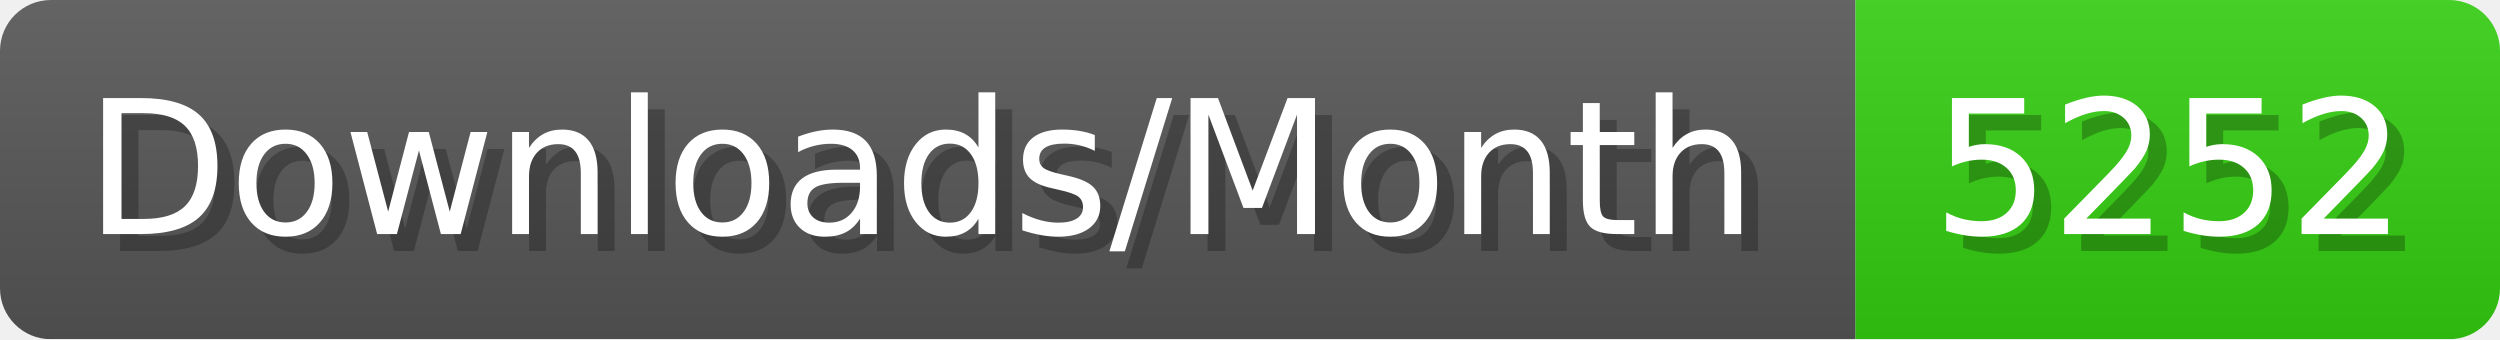
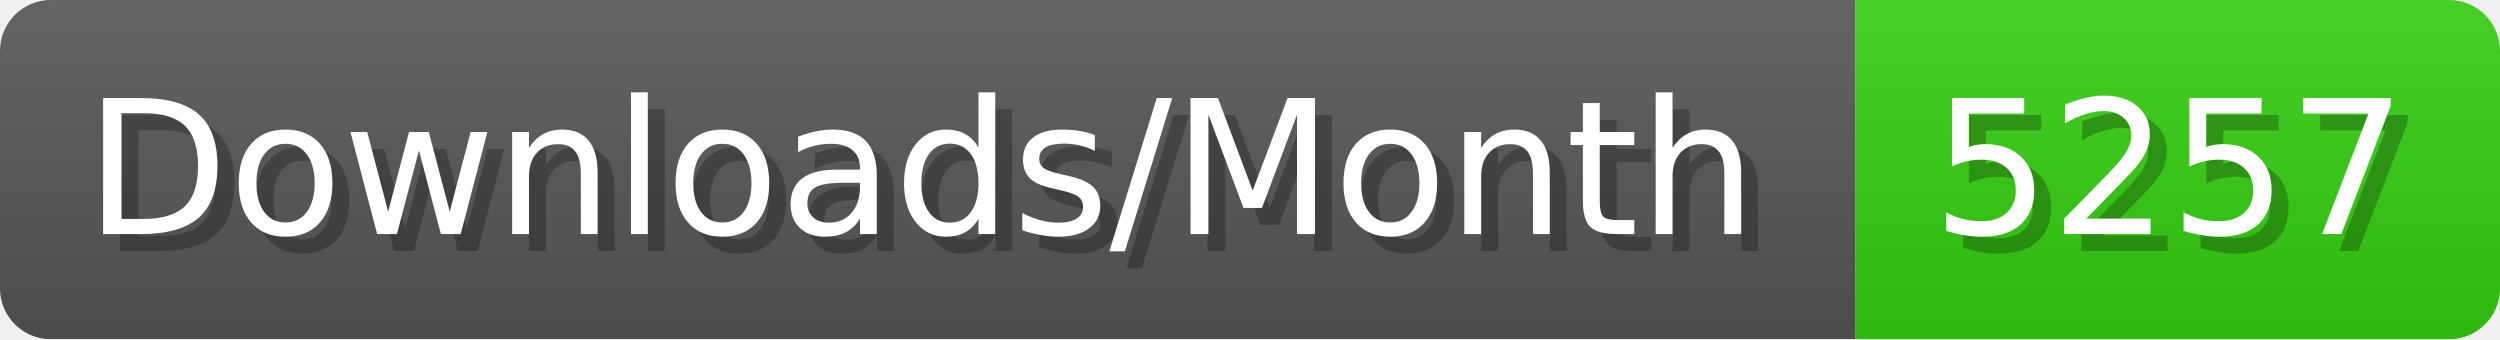
- <svg xmlns="http://www.w3.org/2000/svg" width="147.4" height="20" viewBox="0 0 1474 200" role="img" aria-label="Downloads/Month: 5252">
+ <svg xmlns="http://www.w3.org/2000/svg" width="147.4" height="20" viewBox="0 0 1474 200" role="img" aria-label="Downloads/Month: 5257">
  <linearGradient id="YlXUI" x2="0" y2="100%">
    <stop offset="0" stop-opacity=".1" stop-color="#EEE" />
    <stop offset="1" stop-opacity=".1" />
  </linearGradient>
  <mask id="JHhop">
    <rect width="1474" height="200" rx="30" fill="#FFF" />
  </mask>
  <g mask="url(#JHhop)">
    <rect width="1094" height="200" fill="#555" />
    <rect width="380" height="200" fill="#3C1" x="1094" />
    <rect width="1474" height="200" fill="url(#YlXUI)" />
  </g>
  <g aria-hidden="true" fill="#fff" text-anchor="start" font-family="Verdana,DejaVu Sans,sans-serif" font-size="110">
    <text x="60" y="148" textLength="994" fill="#000" opacity="0.25">Downloads/Month</text>
    <text x="50" y="138" textLength="994">Downloads/Month</text>
-     <text x="1149" y="148" textLength="280" fill="#000" opacity="0.25">5252</text>
-     <text x="1139" y="138" textLength="280">5252</text>
+     <text x="1149" y="148" textLength="280" fill="#000" opacity="0.25">5257</text>
+     <text x="1139" y="138" textLength="280">5257</text>
  </g>
</svg>
